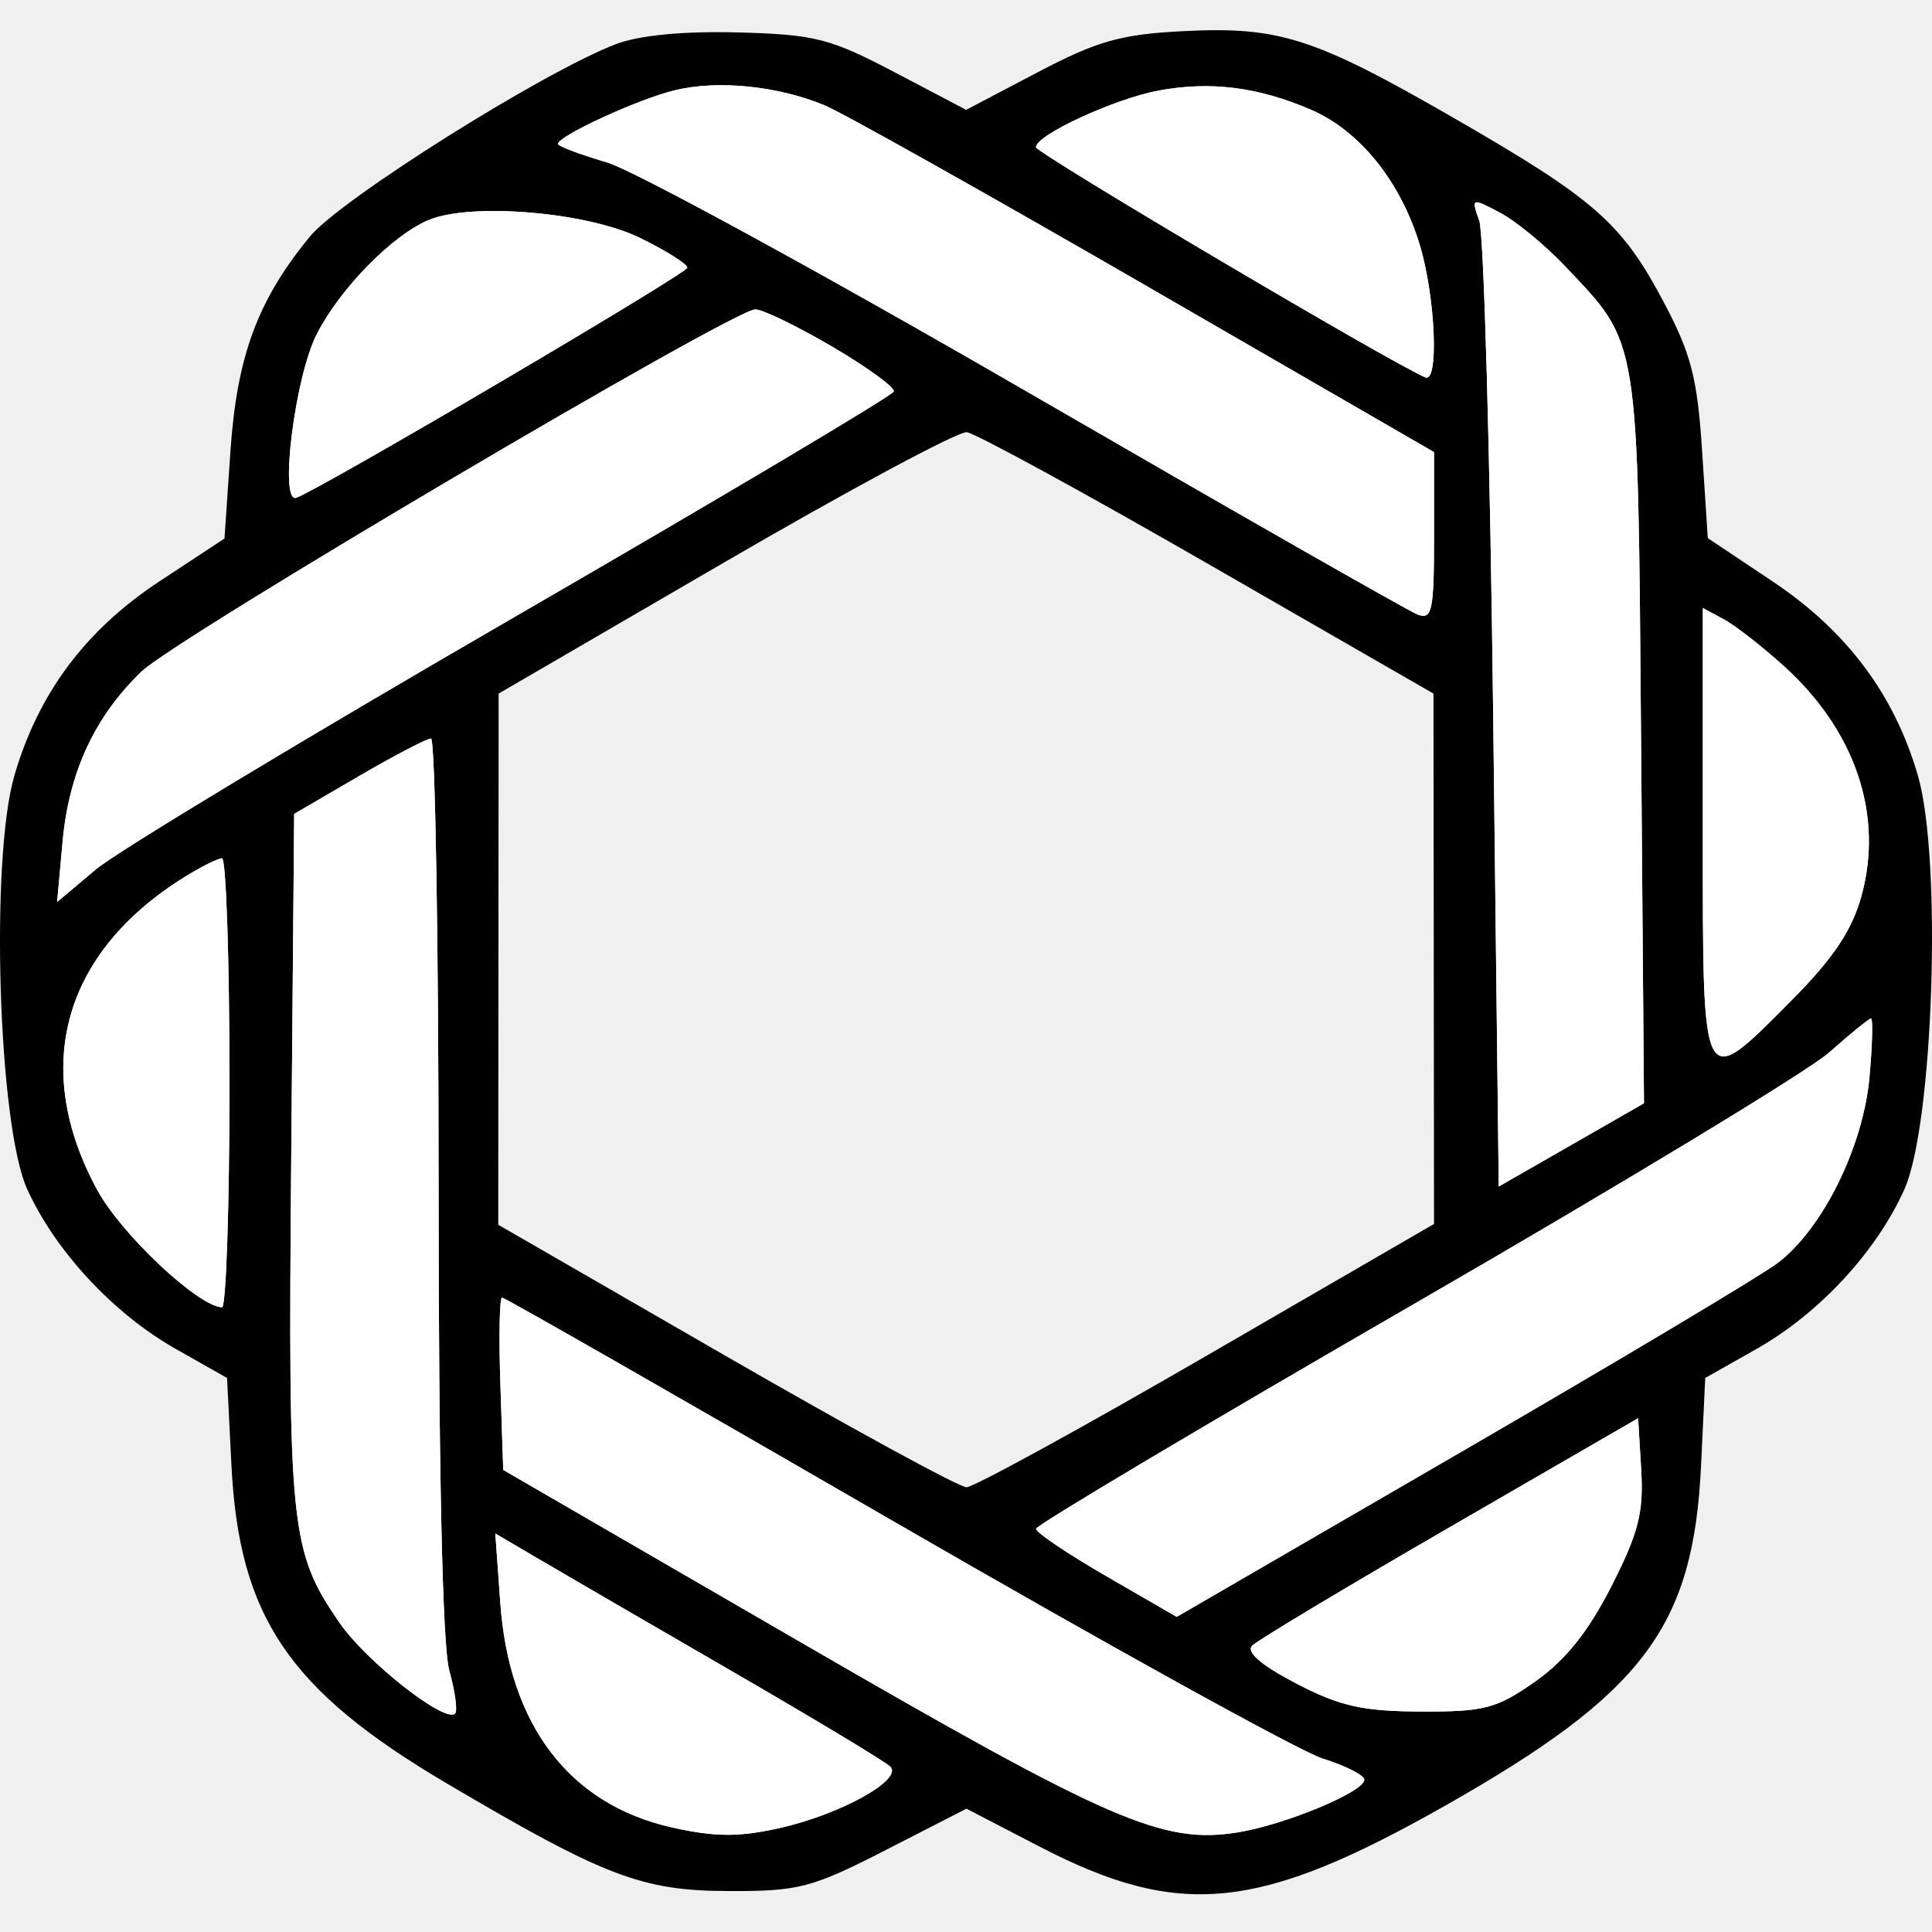
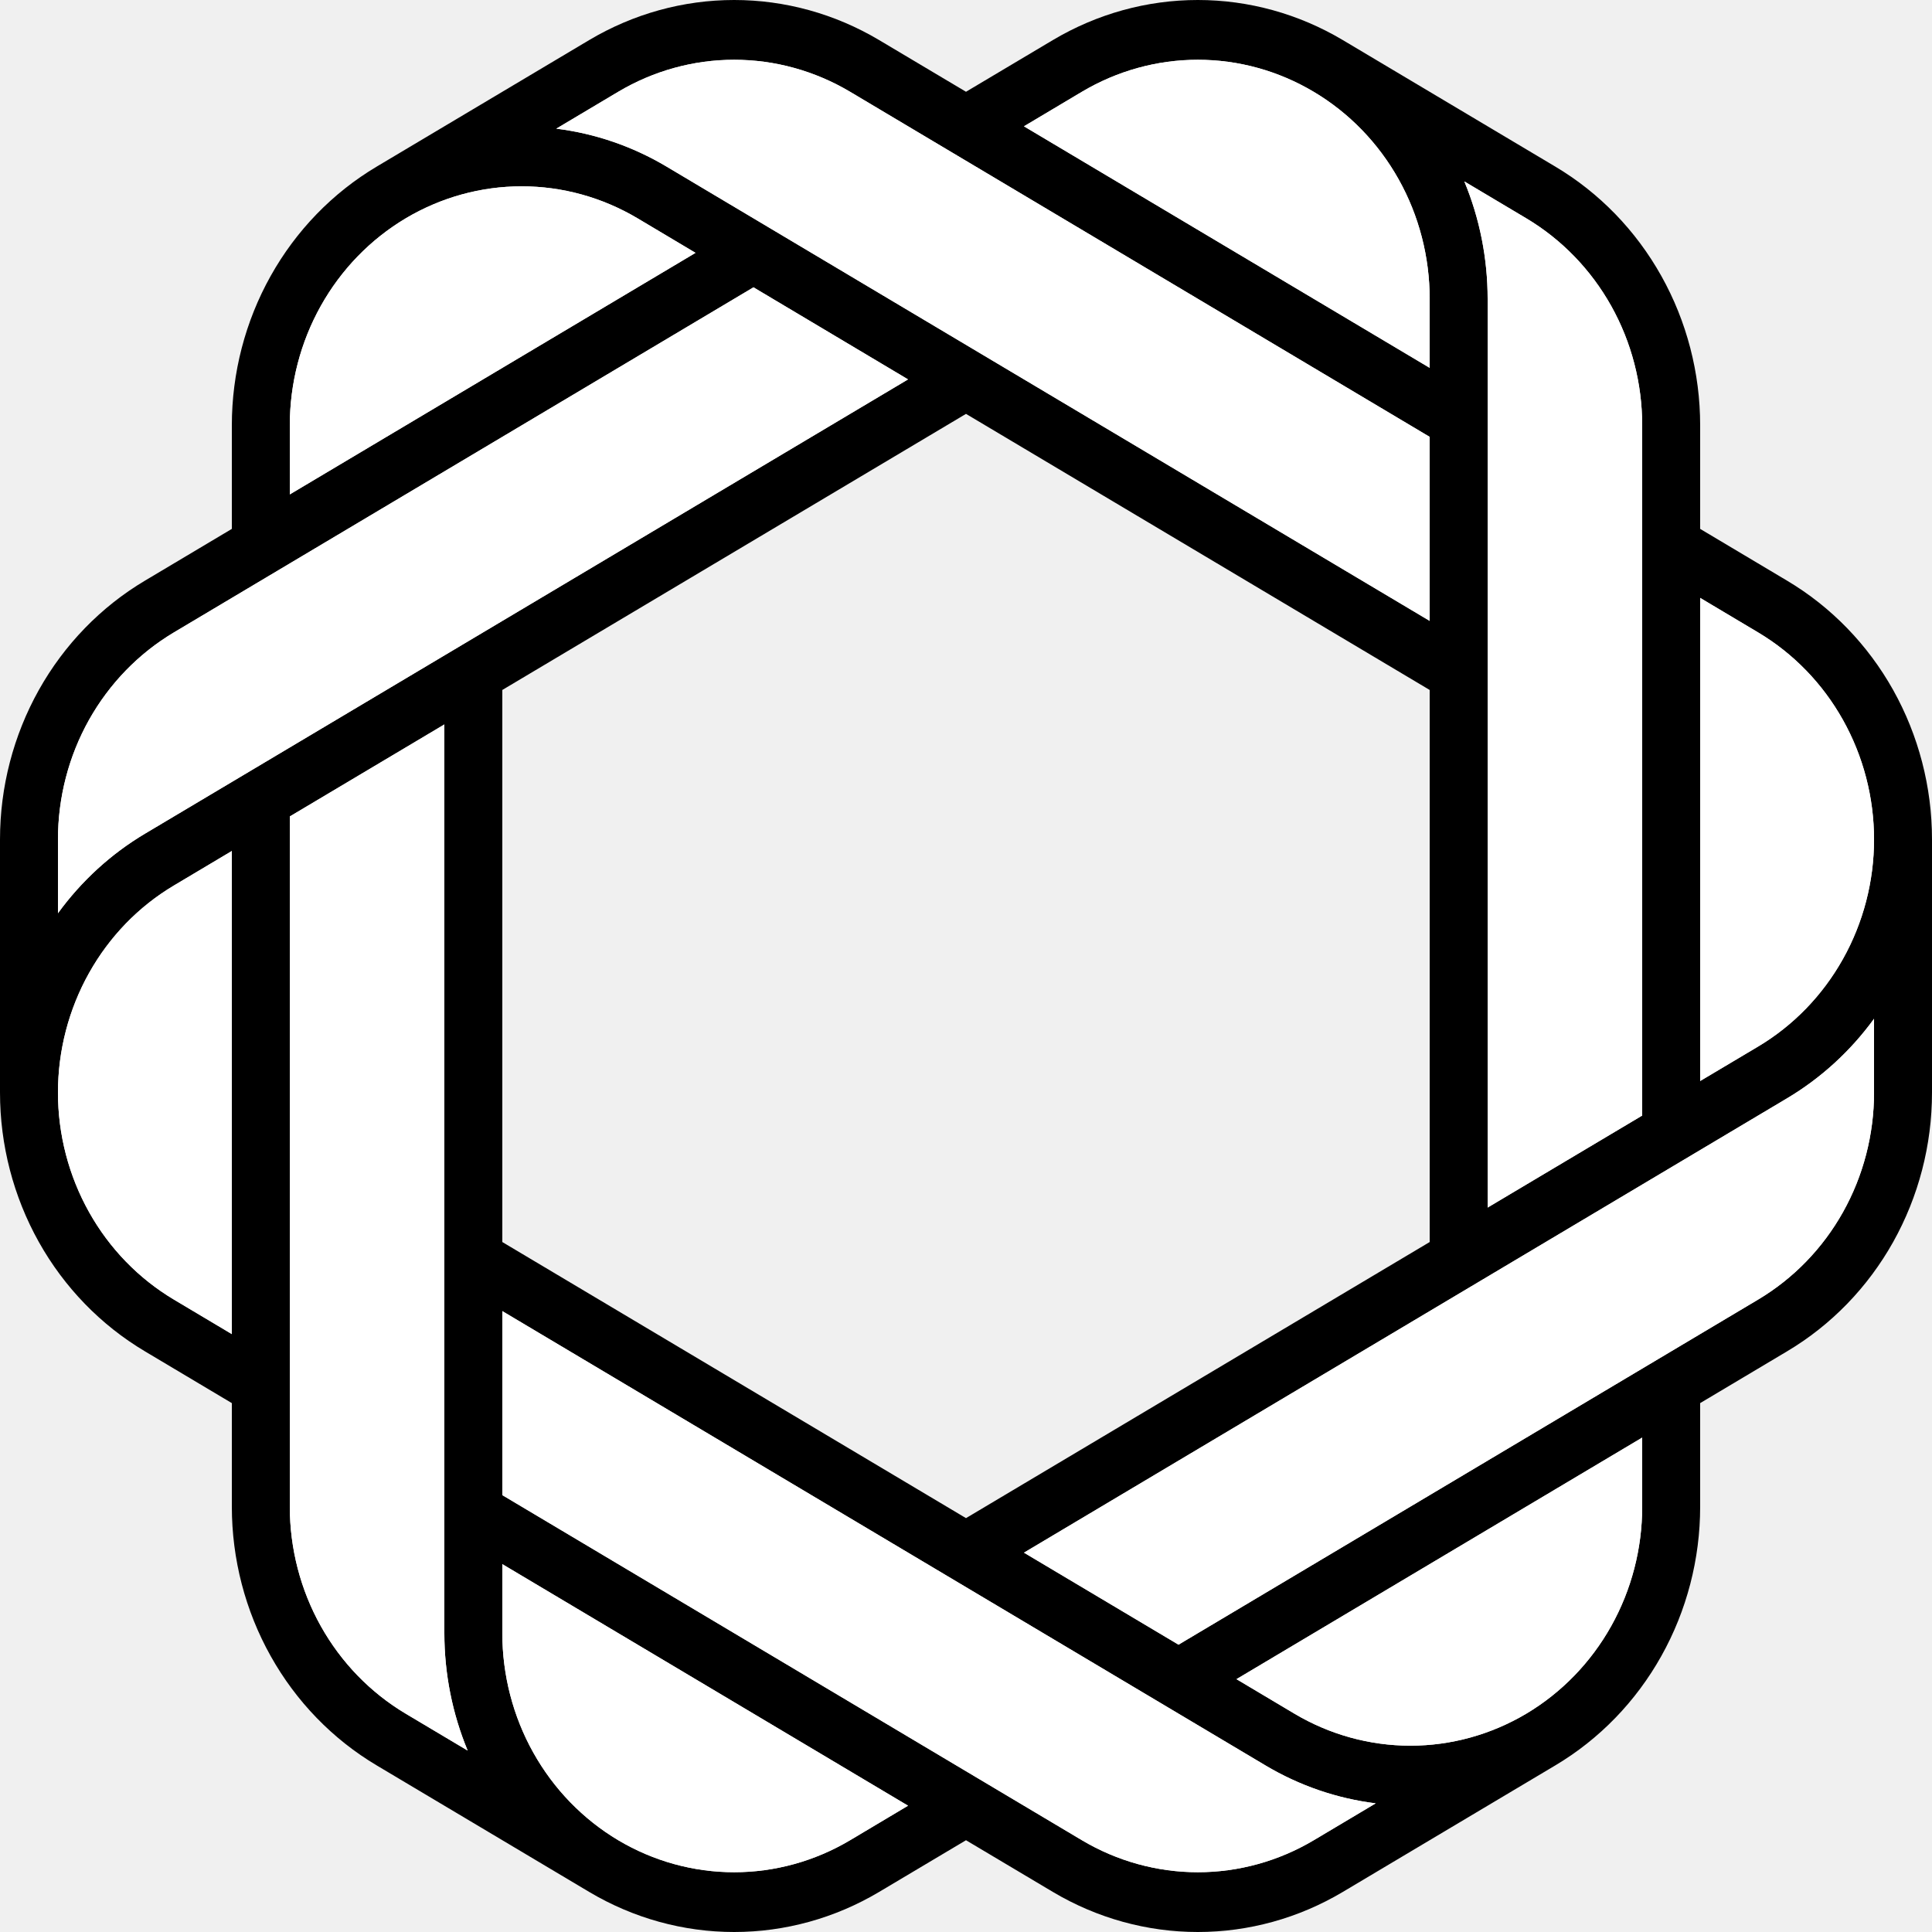
- <svg xmlns="http://www.w3.org/2000/svg" width="256" height="256" viewBox="0 0 256 256" fill="none">
-   <path fill-rule="evenodd" clip-rule="evenodd" d="M81.598 5.854C71.987 9.522 45.115 26.416 41.074 31.331C34.135 39.773 31.392 47.182 30.533 59.803L29.747 71.358L21.172 77C11.335 83.474 5.069 91.862 1.899 102.795C-1.325 113.914 -0.235 149.097 3.593 157.544C7.323 165.773 15.027 174.064 23.284 178.738L30.087 182.587L30.665 194.126C31.671 214.211 38.256 223.95 59.174 236.296C80.148 248.675 85.042 250.543 96.583 250.576C105.866 250.603 107.573 250.156 117.38 245.132L128.062 239.66L137.704 244.664C156.301 254.314 166.778 253.265 191.457 239.281C217.767 224.375 224.378 215.599 225.397 194.233L225.952 182.587L232.754 178.738C241.049 174.043 248.623 165.871 252.336 157.607C256.19 149.034 257.346 113.856 254.14 102.795C251.021 92.037 244.717 83.61 234.866 77.031L226.292 71.305L225.538 59.743C224.903 50.025 224.081 46.861 220.383 39.902C214.85 29.493 211.258 26.356 192.513 15.562C174.121 4.972 169.473 3.485 156.781 4.128C148.501 4.547 145.406 5.423 137.469 9.591L128.019 14.555L118.546 9.576C109.986 5.077 107.981 4.568 97.77 4.297C90.565 4.105 84.701 4.67 81.598 5.854ZM109.241 13.945C111.607 14.922 130.751 25.663 151.782 37.814L190.017 59.907V71.086C190.017 80.986 189.765 82.168 187.814 81.417C186.602 80.951 163.399 67.71 136.252 51.994C109.104 36.279 83.977 22.562 80.415 21.515C76.852 20.467 73.936 19.37 73.936 19.075C73.936 18.017 84.552 13.137 89.415 11.961C95.113 10.582 103.003 11.371 109.241 13.945ZM173.671 14.522C180.182 17.319 185.611 24.07 188.149 32.527C190.198 39.353 190.679 50.715 188.891 50.013C185.003 48.492 137.286 20.29 137.272 19.505C137.241 17.903 147.682 13.084 153.536 11.998C160.377 10.729 166.677 11.518 173.671 14.522ZM207.35 35.244C217.291 45.741 217.014 44.021 217.448 97.881L217.837 146.188L208.214 151.705L198.591 157.221L197.854 94.799C197.449 60.466 196.622 30.978 196.016 29.269C194.933 26.208 194.975 26.191 198.732 28.167C200.831 29.27 204.709 32.456 207.35 35.244ZM84.819 31.531C88.264 33.216 91.079 34.99 91.074 35.47C91.065 36.23 42.857 64.595 39.269 65.953C36.959 66.826 39.078 49.907 41.988 44.243C45.092 38.198 51.995 31.163 56.788 29.158C62.434 26.797 77.801 28.097 84.819 31.531ZM110.272 45.935C114.925 48.664 118.594 51.336 118.428 51.876C118.262 52.416 95.57 65.906 68 81.856C40.431 97.805 15.556 112.805 12.722 115.186L7.57 119.517L8.289 111.566C9.124 102.335 12.538 94.965 18.752 88.983C23.385 84.524 97.081 41.041 100.077 40.998C101.033 40.985 105.621 43.208 110.272 45.935ZM160.055 74.706L189.944 91.903L189.981 127.041L190.017 162.18L159.906 179.623C143.346 189.217 129.015 197.067 128.062 197.067C127.109 197.067 112.76 189.241 96.175 179.677L66.022 162.287L66.047 127.095L66.072 91.903L96.056 74.467C112.548 64.878 126.969 57.139 128.104 57.27C129.238 57.403 143.616 65.248 160.055 74.706ZM236.398 88.284C245.868 96.863 249.618 108.009 246.645 118.743C245.378 123.317 242.909 126.996 237.361 132.579C225.401 144.613 225.633 145.052 225.633 110.376V80.566L228.387 82.044C229.903 82.858 233.508 85.666 236.398 88.284ZM58.115 157.051C58.119 194.924 58.63 218.079 59.529 221.332C60.303 224.129 60.652 226.703 60.303 227.053C58.972 228.387 48.502 220.15 44.955 214.979C38.47 205.529 38.166 202.597 38.589 153.448L38.98 107.847L47.549 102.85C52.261 100.103 56.565 97.856 57.113 97.856C57.659 97.856 58.111 124.494 58.115 157.051ZM30.406 143.493C30.406 159.862 29.962 173.241 29.417 173.223C26.247 173.118 16.06 163.533 12.871 157.655C4.086 141.459 8.351 126.218 24.47 116.199C26.647 114.846 28.872 113.737 29.417 113.735C29.962 113.732 30.406 127.123 30.406 143.493ZM247.714 142.737C246.881 151.959 241.515 162.823 235.56 167.344C233.365 169.011 214.547 180.246 193.743 192.31L155.92 214.245L146.586 208.847C141.453 205.88 137.265 203.058 137.279 202.575C137.294 202.092 159.807 188.701 187.309 172.818C214.811 156.935 239.581 141.929 242.355 139.473C245.129 137.015 247.629 134.98 247.911 134.95C248.193 134.919 248.105 138.424 247.714 142.737ZM118.44 201.614C146.661 217.939 172.232 232.073 175.267 233.023C178.301 233.973 180.783 235.234 180.783 235.825C180.783 237.422 170.258 241.795 164.002 242.799C154.072 244.39 147.142 241.378 106.25 217.693L66.681 194.774L66.3 183.353C66.09 177.072 66.192 171.933 66.526 171.933C66.859 171.933 90.221 185.29 118.44 201.614ZM213.51 210.205C210.459 216.2 207.423 219.994 203.424 222.806C198.321 226.396 196.686 226.826 188.255 226.787C180.527 226.753 177.513 226.072 171.718 223.047C167.095 220.632 165.082 218.897 165.925 218.052C166.636 217.339 178.431 210.267 192.138 202.337L217.059 187.918L217.467 194.773C217.804 200.415 217.105 203.145 213.51 210.205ZM97.021 221.47C107.903 227.768 117.332 233.447 117.973 234.087C119.688 235.801 111.374 240.416 103.31 242.226C97.894 243.442 94.743 243.423 89.023 242.139C75.456 239.095 67.452 228.613 66.29 212.37L65.633 203.2L71.434 206.609C74.624 208.484 86.138 215.172 97.021 221.47Z" fill="black" />
-   <path d="M58.115 157.051C58.119 194.924 58.63 218.079 59.529 221.332C60.303 224.129 60.652 226.703 60.303 227.053C58.972 228.387 48.502 220.15 44.955 214.979C38.47 205.529 38.166 202.597 38.589 153.448L38.98 107.847L47.549 102.85C52.261 100.103 56.565 97.856 57.113 97.856C57.659 97.856 58.111 124.494 58.115 157.051Z" fill="white" />
-   <path d="M97.021 221.47C107.903 227.768 117.332 233.447 117.973 234.087C119.688 235.801 111.374 240.416 103.31 242.226C97.894 243.442 94.743 243.423 89.023 242.139C75.456 239.095 67.452 228.613 66.29 212.37L65.633 203.2L71.434 206.609C74.624 208.484 86.138 215.172 97.021 221.47Z" fill="white" />
-   <path d="M30.406 143.493C30.406 159.862 29.962 173.241 29.417 173.223C26.247 173.118 16.06 163.533 12.871 157.655C4.086 141.459 8.351 126.218 24.47 116.199C26.647 114.846 28.872 113.737 29.417 113.735C29.962 113.732 30.406 127.123 30.406 143.493Z" fill="white" />
-   <path d="M110.272 45.935C114.925 48.664 118.594 51.336 118.428 51.876C118.262 52.416 95.57 65.906 68 81.856C40.431 97.805 15.556 112.805 12.722 115.186L7.57 119.517L8.289 111.566C9.124 102.335 12.538 94.965 18.752 88.983C23.385 84.524 97.081 41.041 100.077 40.998C101.033 40.985 105.621 43.208 110.272 45.935Z" fill="white" />
-   <path d="M84.819 31.531C88.264 33.216 91.079 34.99 91.074 35.47C91.065 36.23 42.857 64.595 39.269 65.953C36.959 66.826 39.078 49.907 41.988 44.243C45.092 38.198 51.995 31.163 56.788 29.158C62.434 26.797 77.801 28.097 84.819 31.531Z" fill="white" />
-   <path d="M109.241 13.945C111.607 14.922 130.751 25.663 151.782 37.814L190.017 59.907V71.086C190.017 80.986 189.765 82.168 187.814 81.417C186.602 80.951 163.399 67.71 136.252 51.994C109.104 36.279 83.977 22.562 80.415 21.515C76.852 20.467 73.936 19.37 73.936 19.075C73.936 18.017 84.552 13.137 89.415 11.961C95.113 10.582 103.003 11.371 109.241 13.945Z" fill="white" />
-   <path d="M173.671 14.522C180.182 17.319 185.611 24.07 188.149 32.527C190.198 39.353 190.679 50.715 188.891 50.013C185.003 48.492 137.286 20.29 137.272 19.505C137.241 17.903 147.682 13.084 153.536 11.998C160.377 10.729 166.677 11.518 173.671 14.522Z" fill="white" />
-   <path d="M207.35 35.244C217.291 45.741 217.014 44.021 217.448 97.881L217.837 146.188L208.214 151.705L198.591 157.221L197.854 94.799C197.449 60.466 196.622 30.978 196.016 29.269C194.933 26.208 194.975 26.191 198.732 28.167C200.831 29.27 204.709 32.456 207.35 35.244Z" fill="white" />
-   <path d="M236.398 88.284C245.868 96.863 249.618 108.009 246.645 118.743C245.378 123.317 242.909 126.996 237.361 132.579C225.401 144.613 225.633 145.052 225.633 110.376V80.566L228.387 82.044C229.903 82.858 233.508 85.666 236.398 88.284Z" fill="white" />
-   <path d="M247.714 142.737C246.881 151.959 241.515 162.823 235.56 167.344C233.365 169.011 214.547 180.246 193.743 192.31L155.92 214.245L146.586 208.847C141.453 205.88 137.265 203.058 137.279 202.575C137.294 202.092 159.807 188.701 187.309 172.818C214.811 156.935 239.581 141.929 242.355 139.473C245.129 137.015 247.629 134.98 247.911 134.95C248.193 134.919 248.105 138.424 247.714 142.737Z" fill="white" />
-   <path d="M118.44 201.614C146.661 217.939 172.232 232.073 175.267 233.023C178.301 233.973 180.783 235.234 180.783 235.825C180.783 237.422 170.258 241.795 164.002 242.799C154.072 244.39 147.142 241.378 106.25 217.693L66.681 194.774L66.3 183.353C66.09 177.072 66.192 171.933 66.526 171.933C66.859 171.933 90.221 185.29 118.44 201.614Z" fill="white" />
-   <path d="M213.51 210.205C210.459 216.2 207.423 219.994 203.424 222.806C198.321 226.396 196.686 226.826 188.255 226.787C180.527 226.753 177.513 226.072 171.718 223.047C167.095 220.632 165.082 218.897 165.925 218.052C166.636 217.339 178.431 210.267 192.138 202.337L217.059 187.918L217.467 194.773C217.804 200.415 217.105 203.145 213.51 210.205Z" fill="white" />
+ <svg xmlns="http://www.w3.org/2000/svg" width="32" height="32" viewBox="0 0 32 32">
+   <path fill-rule="evenodd" d="M28.16 8.76L29.6 9.618C30.33 10.052 30.936 10.677 31.357 11.429C31.778 12.182 32 13.035 32 13.904V18.096C32 18.965 31.778 19.818 31.357 20.571C30.936 21.323 30.33 21.948 29.6 22.382L28.16 23.24V24.954C28.16 25.823 27.938 26.677 27.517 27.429C27.096 28.182 26.49 28.807 25.76 29.241L22.24 31.337C21.51 31.771 20.683 32 19.84 32C18.997 32 18.17 31.771 17.44 31.337L16 30.48L14.56 31.337C13.83 31.771 13.003 32 12.16 32C11.317 32 10.49 31.771 9.76 31.337L6.24 29.241C5.51 28.807 4.904 28.182 4.483 27.429C4.062 26.677 3.84 25.823 3.84 24.954V23.24L2.4 22.382C1.67 21.948 1.064 21.323 0.643 20.571C0.222 19.818 2.14043e-05 18.965 0 18.096L0 13.904C2.14043e-05 13.035 0.222 12.182 0.643 11.429C1.064 10.677 1.67 10.052 2.4 9.618L3.84 8.76V7.046C3.84 6.177 4.062 5.323 4.483 4.571C4.904 3.818 5.51 3.193 6.24 2.759L9.76 0.663C10.49 0.229 11.317 0 12.16 0C13.003 0 13.83 0.229 14.56 0.663L16 1.52L17.44 0.663C18.17 0.229 18.997 0 19.84 0C20.683 0 21.51 0.229 22.24 0.663L25.76 2.759C26.49 3.193 27.096 3.818 27.517 4.571C27.938 5.323 28.16 6.177 28.16 7.046V8.76ZM16 6.855L23.68 11.428V20.572L16 25.145L8.32 20.572V11.428L16 6.855ZM24.254 3.005L25.28 3.616C25.864 3.964 26.349 4.464 26.686 5.066C27.023 5.668 27.2 6.351 27.2 7.046V18.477L24.64 20.001V4.95C24.64 4.282 24.509 3.62 24.254 3.005ZM31.04 16.874V18.096C31.04 18.791 30.863 19.474 30.526 20.076C30.189 20.678 29.704 21.177 29.12 21.525L19.52 27.241L16.96 25.717L29.6 18.191C30.161 17.857 30.651 17.409 31.04 16.874ZM22.786 29.869L21.76 30.48C21.176 30.827 20.514 31.01 19.84 31.01C19.166 31.01 18.504 30.827 17.92 30.48L8.32 24.764V21.716L20.96 29.241C21.521 29.575 22.142 29.789 22.786 29.869ZM7.746 28.995L6.72 28.384C6.136 28.036 5.651 27.536 5.314 26.934C4.977 26.332 4.8 25.649 4.8 24.954V13.523L7.36 11.999V27.05C7.36 27.718 7.491 28.38 7.746 28.995ZM0.96 15.126V13.904C0.96 13.209 1.137 12.526 1.474 11.924C1.812 11.322 2.296 10.823 2.88 10.475L12.48 4.759L15.04 6.284L2.4 13.809C1.839 14.143 1.349 14.591 0.96 15.126ZM9.214 2.131L10.24 1.52C10.824 1.173 11.486 0.99 12.16 0.99C12.834 0.99 13.496 1.173 14.08 1.52L23.68 7.236V10.284L11.04 2.759C10.479 2.425 9.858 2.211 9.214 2.131ZM28.16 9.903L29.12 10.475C29.704 10.823 30.188 11.322 30.525 11.924C30.862 12.526 31.04 13.209 31.04 13.904C31.04 14.599 30.862 15.282 30.525 15.884C30.188 16.486 29.704 16.986 29.12 17.334L28.16 17.905V9.903ZM27.2 23.811V24.954C27.2 25.649 27.023 26.332 26.686 26.934C26.349 27.536 25.864 28.036 25.28 28.384C24.696 28.731 24.034 28.914 23.36 28.914C22.686 28.914 22.024 28.731 21.44 28.384L20.48 27.812L27.2 23.811ZM15.04 29.908L14.08 30.48C13.496 30.827 12.834 31.01 12.16 31.01C11.486 31.01 10.824 30.827 10.24 30.48C9.656 30.132 9.171 29.632 8.834 29.03C8.497 28.428 8.32 27.745 8.32 27.05V25.907L15.04 29.908ZM3.84 22.097L2.88 21.525C2.296 21.177 1.812 20.678 1.475 20.076C1.138 19.474 0.96 18.791 0.96 18.096C0.96 17.401 1.138 16.718 1.475 16.116C1.812 15.514 2.296 15.014 2.88 14.667L3.84 14.095V22.097ZM4.8 8.189V7.046C4.8 6.351 4.977 5.668 5.314 5.066C5.651 4.464 6.136 3.964 6.72 3.616C7.304 3.269 7.966 3.086 8.64 3.086C9.314 3.086 9.976 3.269 10.56 3.616L11.52 4.188L4.8 8.189ZM16.96 2.092L17.92 1.52C18.504 1.173 19.166 0.99 19.84 0.99C20.514 0.99 21.176 1.173 21.76 1.521C22.344 1.868 22.829 2.368 23.166 2.97C23.503 3.572 23.68 4.255 23.68 4.95V6.093L16.96 2.092Z" />
+   <path fill="#fff" d="M4.8 8.189V7.046C4.8 6.351 4.977 5.668 5.314 5.066C5.651 4.464 6.136 3.964 6.72 3.616C7.304 3.269 7.966 3.086 8.64 3.086C9.314 3.086 9.976 3.269 10.56 3.616L11.52 4.188L4.8 8.189ZM0.96 15.126V13.904C0.96 13.209 1.137 12.526 1.474 11.924C1.812 11.322 2.296 10.823 2.88 10.475L12.48 4.759L15.04 6.284L2.4 13.809C1.839 14.143 1.349 14.591 0.96 15.126ZM7.746 28.995L6.72 28.384C6.136 28.036 5.651 27.536 5.314 26.934C4.977 26.332 4.8 25.649 4.8 24.954V13.523L7.36 11.999V27.05C7.36 27.718 7.491 28.38 7.746 28.995ZM3.84 22.097L2.88 21.525C2.296 21.177 1.812 20.678 1.475 20.076C1.138 19.474 0.96 18.791 0.96 18.096C0.96 17.401 1.138 16.718 1.475 16.116C1.812 15.514 2.296 15.014 2.88 14.667L3.84 14.095V22.097ZM15.04 29.908L14.08 30.48C13.496 30.827 12.834 31.01 12.16 31.01C11.486 31.01 10.824 30.827 10.24 30.48C9.656 30.132 9.171 29.632 8.834 29.03C8.497 28.428 8.32 27.745 8.32 27.05V25.907L15.04 29.908ZM22.786 29.869L21.76 30.48C21.176 30.827 20.514 31.01 19.84 31.01C19.166 31.01 18.504 30.827 17.92 30.48L8.32 24.764V21.716L20.96 29.241C21.521 29.575 22.142 29.789 22.786 29.869ZM27.2 23.811V24.954C27.2 25.649 27.023 26.332 26.686 26.934C26.349 27.536 25.864 28.036 25.28 28.384C24.696 28.731 24.034 28.914 23.36 28.914C22.686 28.914 22.024 28.731 21.44 28.384L20.48 27.812L27.2 23.811ZM31.04 16.874V18.096C31.04 18.791 30.863 19.474 30.526 20.076C30.189 20.678 29.704 21.177 29.12 21.525L19.52 27.241L16.96 25.717L29.6 18.191C30.161 17.857 30.651 17.409 31.04 16.874ZM24.254 3.005L25.28 3.616C25.864 3.964 26.349 4.464 26.686 5.066C27.023 5.668 27.2 6.351 27.2 7.046V18.477L24.64 20.001V4.95C24.64 4.282 24.509 3.62 24.254 3.005ZM28.16 9.903L29.12 10.475C29.704 10.823 30.188 11.322 30.525 11.924C30.862 12.526 31.04 13.209 31.04 13.904C31.04 14.599 30.862 15.282 30.525 15.884C30.188 16.486 29.704 16.986 29.12 17.334L28.16 17.905V9.903ZM9.214 2.131L10.24 1.52C10.824 1.173 11.486 0.99 12.16 0.99C12.834 0.99 13.496 1.173 14.08 1.52L23.68 7.236V10.284L11.04 2.759C10.479 2.425 9.858 2.211 9.214 2.131ZM16.96 2.092L17.92 1.52C18.504 1.173 19.166 0.99 19.84 0.99C20.514 0.99 21.176 1.173 21.76 1.521C22.344 1.868 22.829 2.368 23.166 2.97C23.503 3.572 23.68 4.255 23.68 4.95V6.093L16.96 2.092Z" />
</svg>
